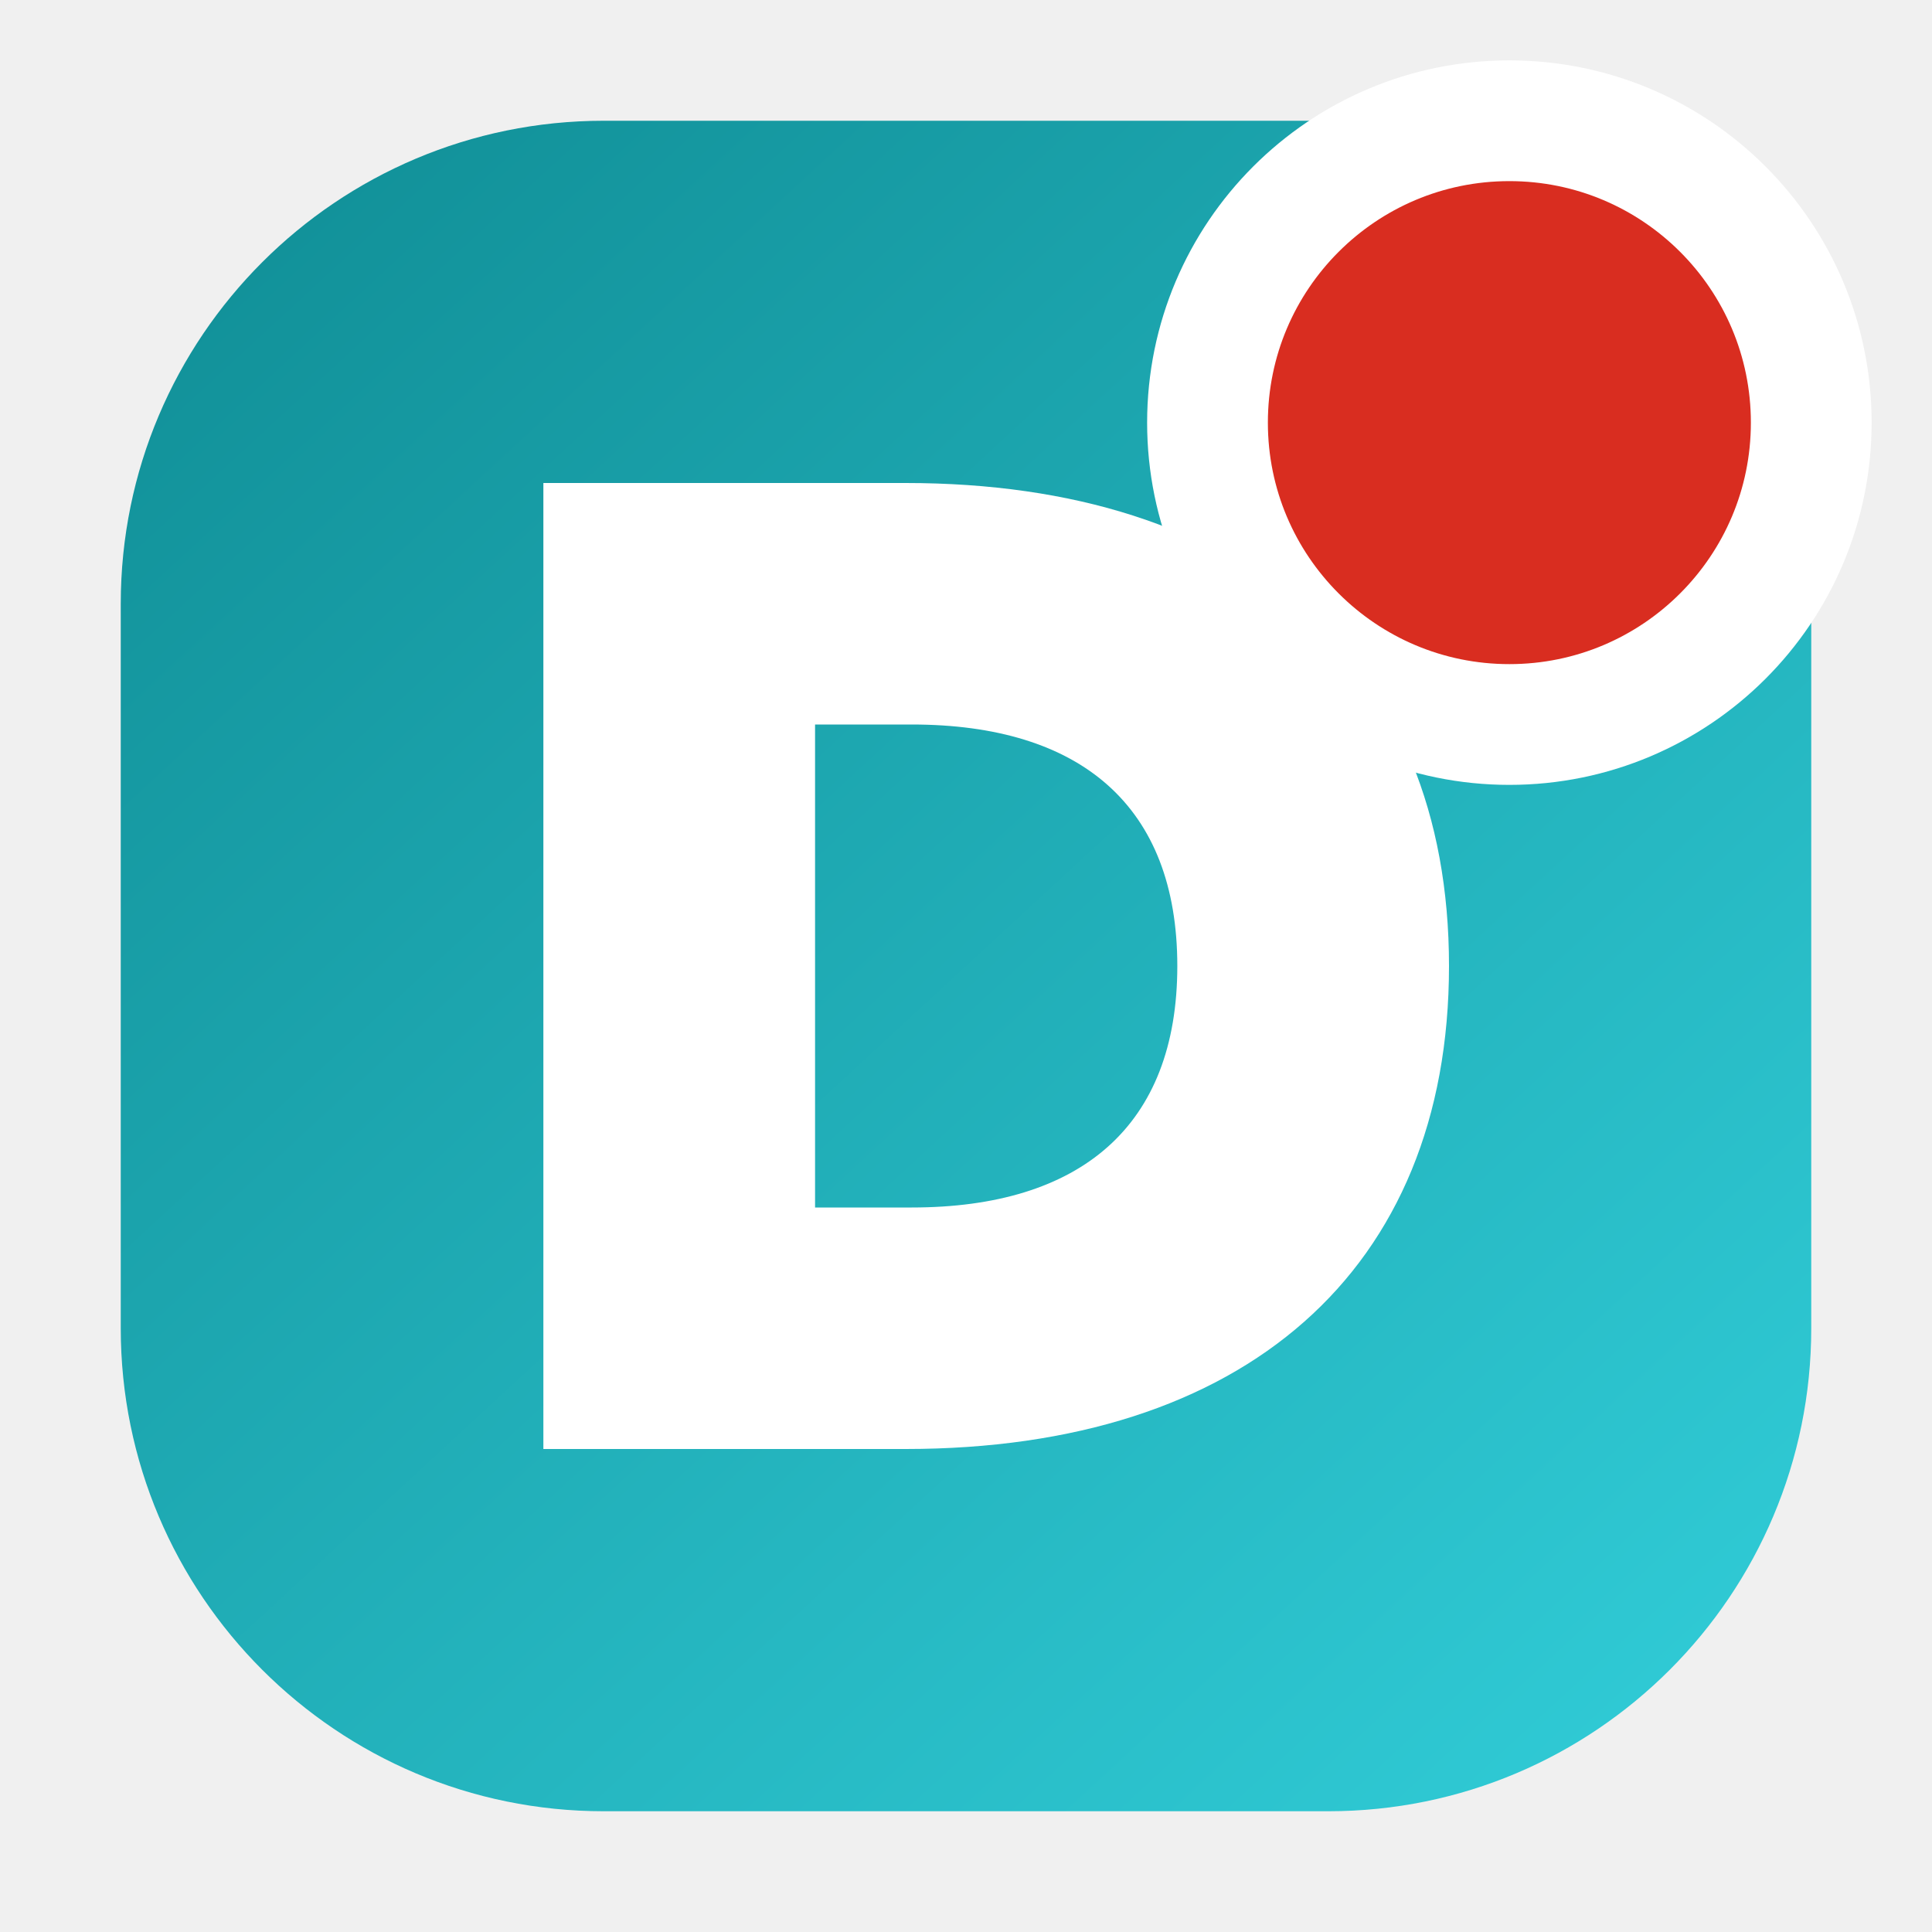
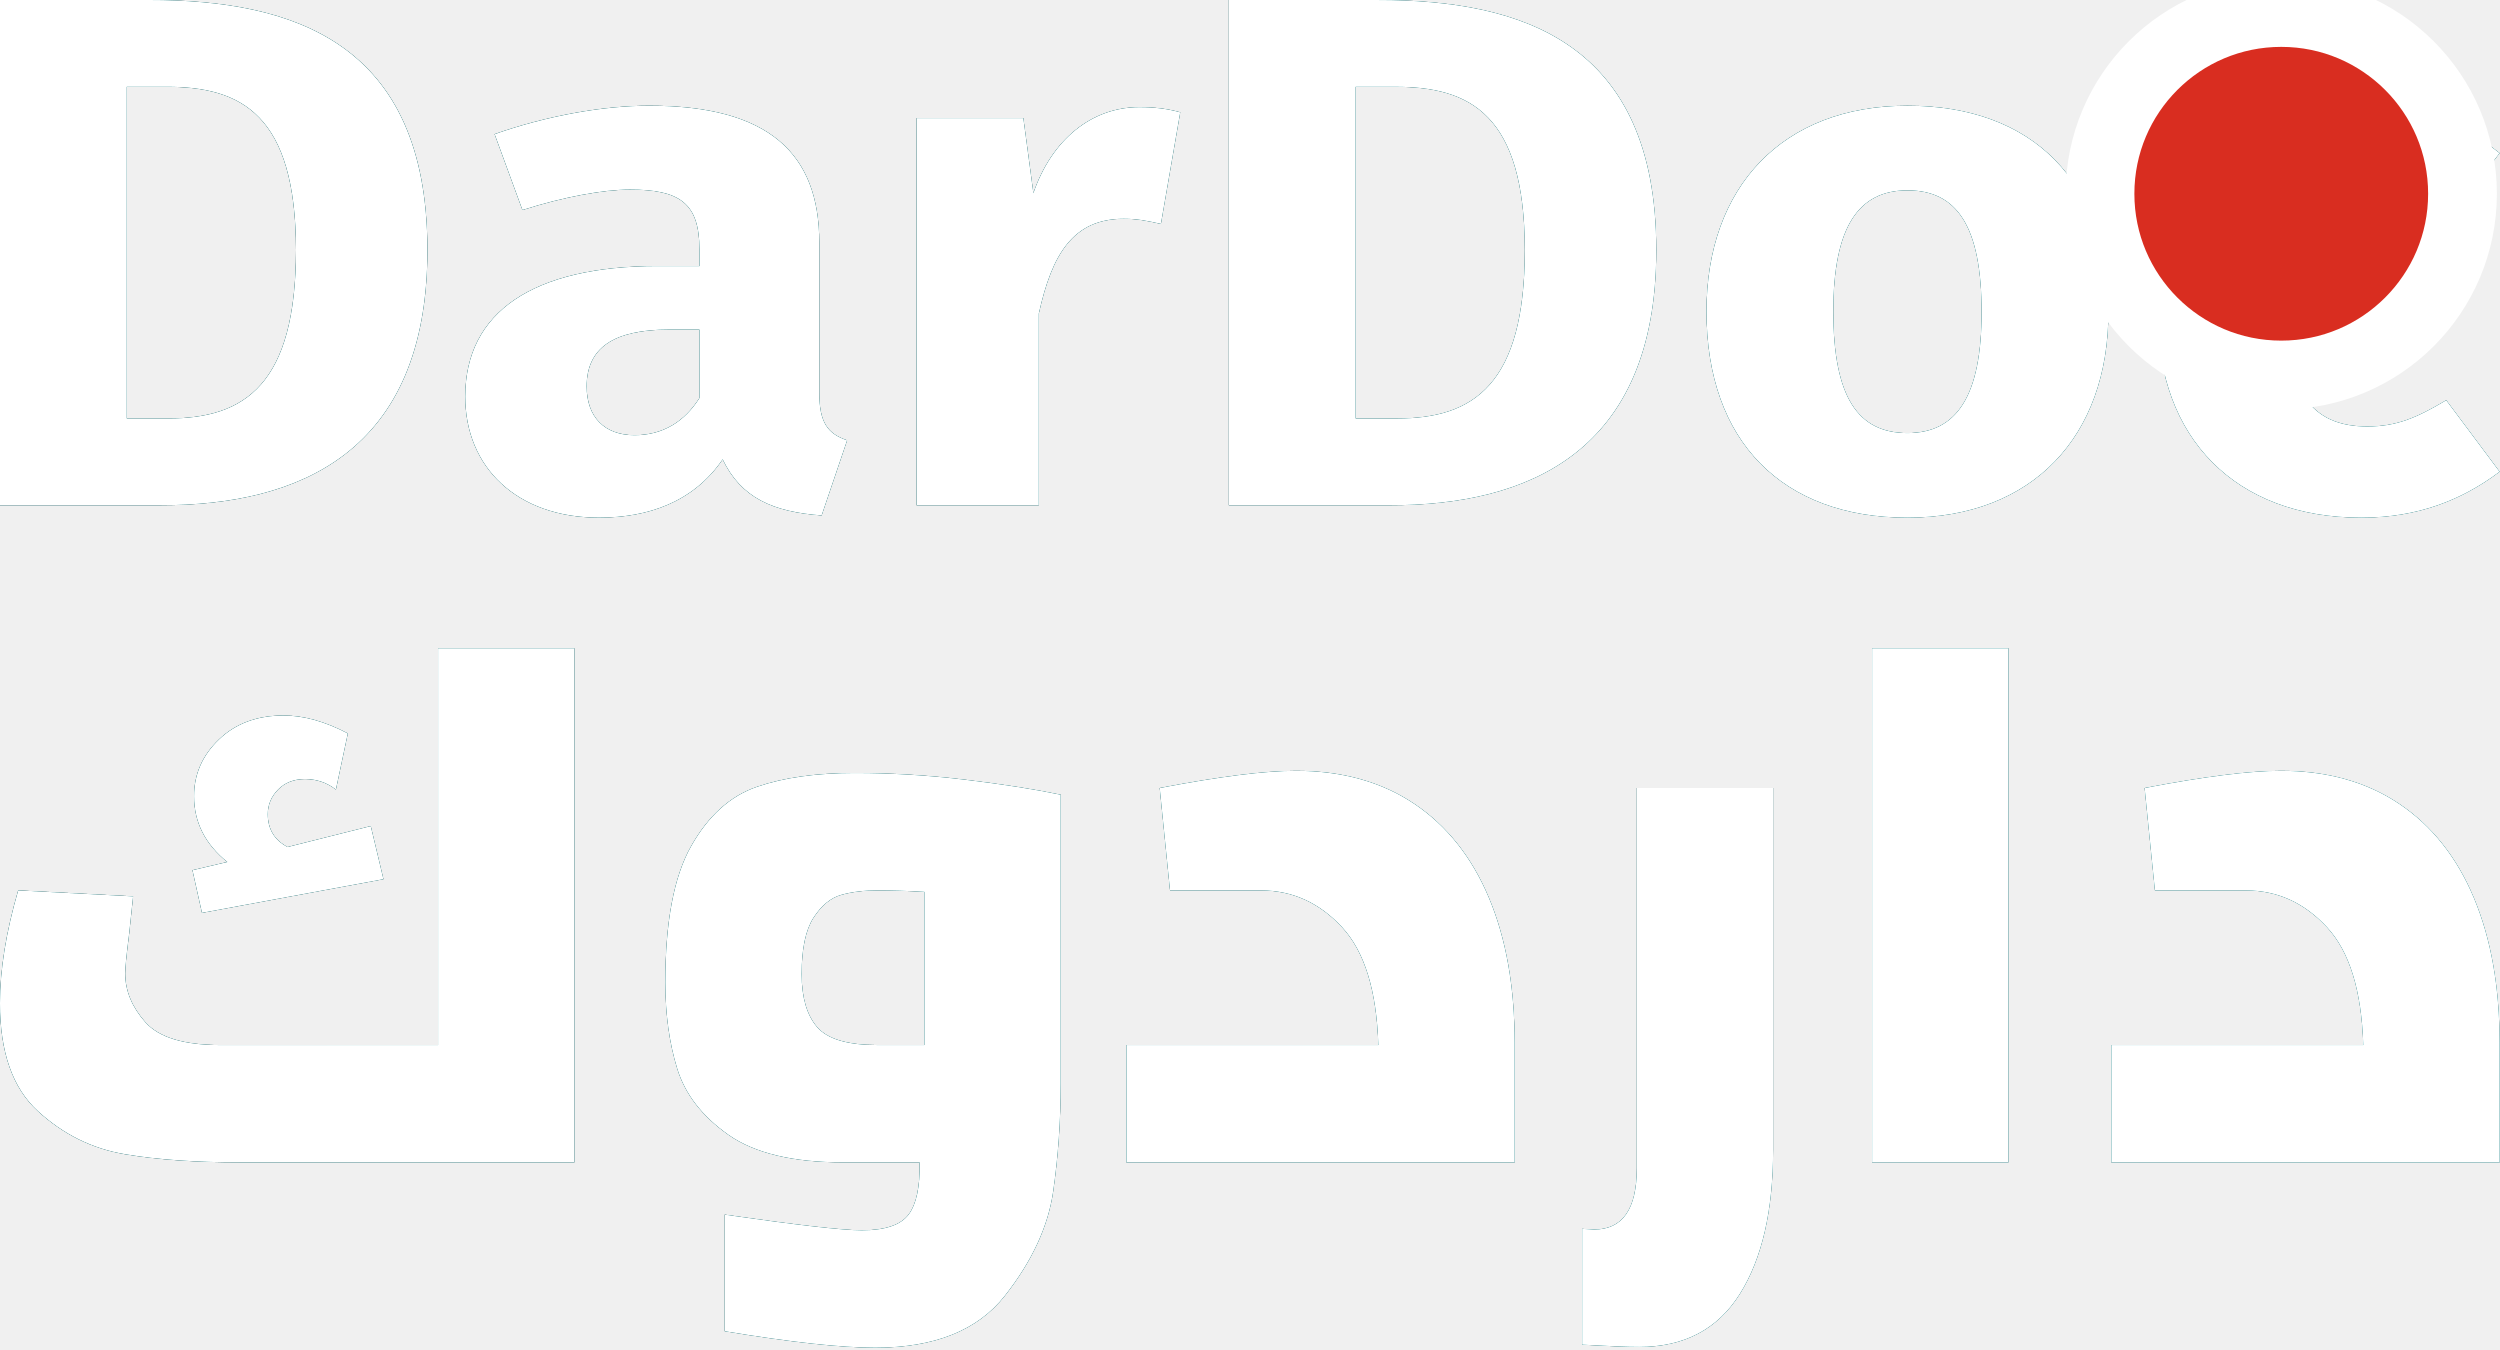
- <svg xmlns="http://www.w3.org/2000/svg" width="64" height="64" viewBox="0 0 64 64" fill="none">
+ <svg xmlns="http://www.w3.org/2000/svg" width="800" height="432" viewBox="0 0 800 432" fill="none">
+   <path d="M40.559 27.769V133.917H53.917C78.403 133.917 94.722 122.956 94.722 80.027C94.722 36.633 77.165 27.769 53.417 27.769H40.559ZM136.765 80.027C136.765 145.109 95.222 161.678 51.44 161.678H0V0H47.734C93.492 0 136.765 13.304 136.765 80.027Z" fill="black" />
+   <path d="M40.559 27.769V133.917H53.917C78.403 133.917 94.722 122.956 94.722 80.027C94.722 36.633 77.165 27.769 53.417 27.769H40.559ZM136.765 80.027C136.765 145.109 95.222 161.678 51.44 161.678H0V0H47.734C93.492 0 136.765 13.304 136.765 80.027Z" fill="url(#paint0_linear_1064_5964)" />
+   <path d="M40.559 27.769V133.917H53.917C78.403 133.917 94.722 122.956 94.722 80.027C94.722 36.633 77.165 27.769 53.417 27.769H40.559ZM136.765 80.027C136.765 145.109 95.222 161.678 51.44 161.678H0V0H47.734C93.492 0 136.765 13.304 136.765 80.027Z" fill="white" />
+   <path d="M223.833 127.377V105.448H214.189C196.378 105.448 187.718 111.281 187.718 123.649C187.718 133.442 193.409 139.274 203.053 139.274C212.213 139.274 219.134 134.842 223.833 127.377ZM271.066 140.906L262.907 164.931C247.326 163.771 237.183 159.338 231.254 146.97C221.848 160.731 207.26 165.635 191.679 165.635C165.463 165.635 148.89 149.538 148.89 126.905C148.89 99.848 170.654 85.152 210.474 85.152H223.833V79.791C223.833 65.087 217.65 60.655 201.577 60.655C193.163 60.655 180.297 62.991 167.193 67.191L158.288 42.926C174.86 37.094 192.917 33.83 207.76 33.83C245.842 33.83 262.169 48.99 262.169 77.688V125.745C262.169 135.306 264.883 138.81 271.066 140.906Z" fill="black" />
+   <path d="M223.833 127.377V105.448H214.189C196.378 105.448 187.718 111.281 187.718 123.649C187.718 133.442 193.409 139.274 203.053 139.274C212.213 139.274 219.134 134.842 223.833 127.377ZM271.066 140.906L262.907 164.931C247.326 163.771 237.183 159.338 231.254 146.97C221.848 160.731 207.26 165.635 191.679 165.635C165.463 165.635 148.89 149.538 148.89 126.905C148.89 99.848 170.654 85.152 210.474 85.152H223.833V79.791C223.833 65.087 217.65 60.655 201.577 60.655C193.163 60.655 180.297 62.991 167.193 67.191L158.288 42.926C174.86 37.094 192.917 33.83 207.76 33.83C245.842 33.83 262.169 48.99 262.169 77.688V125.745C262.169 135.306 264.883 138.81 271.066 140.906Z" fill="url(#paint1_linear_1064_5964)" />
+   <path d="M223.833 127.377V105.448H214.189C196.378 105.448 187.718 111.281 187.718 123.649C187.718 133.442 193.409 139.274 203.053 139.274C212.213 139.274 219.134 134.842 223.833 127.377ZM271.066 140.906L262.907 164.931C247.326 163.771 237.183 159.338 231.254 146.97C221.848 160.731 207.26 165.635 191.679 165.635C165.463 165.635 148.89 149.538 148.89 126.905C148.89 99.848 170.654 85.152 210.474 85.152H223.833V79.791C223.833 65.087 217.65 60.655 201.577 60.655C193.163 60.655 180.297 62.991 167.193 67.191L158.288 42.926C174.86 37.094 192.917 33.83 207.76 33.83C245.842 33.83 262.169 48.99 262.169 77.688V125.745C262.169 135.306 264.883 138.81 271.066 140.906Z" fill="white" />
+   <path d="M377.665 35.944L371.482 71.633C367.275 70.697 364.06 70.001 359.608 70.001C343.289 70.001 336.614 81.433 332.407 100.33V161.684H293.333V37.808H327.462L330.677 61.841C336.614 44.568 349.472 34.304 364.552 34.304C369.505 34.304 373.458 34.776 377.665 35.944Z" fill="black" />
+   <path d="M377.665 35.944L371.482 71.633C367.275 70.697 364.06 70.001 359.608 70.001C343.289 70.001 336.614 81.433 332.407 100.33V161.684H293.333V37.808H327.462L330.677 61.841C336.614 44.568 349.472 34.304 364.552 34.304C369.505 34.304 373.458 34.776 377.665 35.944Z" fill="url(#paint2_linear_1064_5964)" />
+   <path d="M377.665 35.944L371.482 71.633C367.275 70.697 364.06 70.001 359.608 70.001C343.289 70.001 336.614 81.433 332.407 100.33V161.684H293.333V37.808H327.462L330.677 61.841C336.614 44.568 349.472 34.304 364.552 34.304C369.505 34.304 373.458 34.776 377.665 35.944Z" fill="white" />
+   <path d="M433.797 27.776V133.923H447.155C471.633 133.923 487.951 122.963 487.951 80.034C487.951 36.64 470.403 27.776 446.655 27.776H433.797ZM530.003 80.034C530.003 145.116 488.452 161.684 444.678 161.684H393.238V0.007H440.972C486.721 0.007 530.003 13.311 530.003 80.034Z" fill="black" />
+   <path d="M433.797 27.776V133.923H447.155C471.633 133.923 487.951 122.963 487.951 80.034C487.951 36.64 470.403 27.776 446.655 27.776H433.797ZM530.003 80.034C530.003 145.116 488.452 161.684 444.678 161.684H393.238V0.007H440.972C486.721 0.007 530.003 13.311 530.003 80.034Z" fill="url(#paint3_linear_1064_5964)" />
+   <path d="M433.797 27.776V133.923H447.155C471.633 133.923 487.951 122.963 487.951 80.034C487.951 36.64 470.403 27.776 446.655 27.776H433.797ZM530.003 80.034C530.003 145.116 488.452 161.684 444.678 161.684H393.238V0.007H440.972C486.721 0.007 530.003 13.311 530.003 80.034Z" fill="white" />
+   <path d="M586.646 99.626C586.646 127.155 594.559 138.587 610.394 138.587C626.212 138.587 634.125 126.691 634.125 99.858C634.125 72.329 626.212 60.897 610.394 60.897C594.559 60.897 586.646 72.793 586.646 99.626ZM674.684 99.858C674.684 139.516 650.452 165.644 610.394 165.644C570.565 165.644 546.087 141.38 546.087 99.626C546.087 59.968 570.327 33.84 610.394 33.84C650.452 33.84 674.684 58.104 674.684 99.858Z" fill="black" />
+   <path d="M586.646 99.626C586.646 127.155 594.559 138.587 610.394 138.587C626.212 138.587 634.125 126.691 634.125 99.858C634.125 72.329 626.212 60.897 610.394 60.897C594.559 60.897 586.646 72.793 586.646 99.626ZM674.684 99.858C674.684 139.516 650.452 165.644 610.394 165.644C570.565 165.644 546.087 141.38 546.087 99.626C546.087 59.968 570.327 33.84 610.394 33.84C650.452 33.84 674.684 58.104 674.684 99.858Z" fill="url(#paint4_linear_1064_5964)" />
+   <path d="M586.646 99.626C586.646 127.155 594.559 138.587 610.394 138.587C626.212 138.587 634.125 126.691 634.125 99.858C634.125 72.329 626.212 60.897 610.394 60.897C594.559 60.897 586.646 72.793 586.646 99.626ZM674.684 99.858C674.684 139.516 650.452 165.644 610.394 165.644C570.565 165.644 546.087 141.38 546.087 99.626C546.087 59.968 570.327 33.84 610.394 33.84C650.452 33.84 674.684 58.104 674.684 99.858Z" fill="white" />
+   <path d="M799.857 49L783.03 70.929C774.624 64.865 766.957 62.065 758.052 62.065C741.241 62.065 731.598 72.793 731.598 100.562C731.598 128.091 741.979 136.491 757.56 136.491C766.957 136.491 773.386 133.683 782.792 128.091L799.857 150.948C787.729 160.044 773.64 165.644 755.583 165.644C715.271 165.644 690.539 139.987 690.539 100.786C690.539 61.368 715.517 33.84 754.845 33.84C773.14 33.84 787.245 38.968 799.857 49Z" fill="black" />
+   <path d="M799.857 49L783.03 70.929C774.624 64.865 766.957 62.065 758.052 62.065C741.241 62.065 731.598 72.793 731.598 100.562C731.598 128.091 741.979 136.491 757.56 136.491C766.957 136.491 773.386 133.683 782.792 128.091L799.857 150.948C787.729 160.044 773.64 165.644 755.583 165.644C715.271 165.644 690.539 139.987 690.539 100.786C690.539 61.368 715.517 33.84 754.845 33.84C773.14 33.84 787.245 38.968 799.857 49Z" fill="url(#paint5_linear_1064_5964)" />
+   <path d="M799.857 49L783.03 70.929C774.624 64.865 766.957 62.065 758.052 62.065C741.241 62.065 731.598 72.793 731.598 100.562C731.598 128.091 741.979 136.491 757.56 136.491C766.957 136.491 773.386 133.683 782.792 128.091L799.857 150.948C787.729 160.044 773.64 165.644 755.583 165.644C715.271 165.644 690.539 139.987 690.539 100.786C690.539 61.368 715.517 33.84 754.845 33.84C773.14 33.84 787.245 38.968 799.857 49Z" fill="white" />
+   <path d="M122.693 281.337L64.643 292.104L61.601 278.467L72.753 275.838C65.651 270.098 62.109 263.09 62.109 254.791C62.109 247.783 64.766 241.726 70.088 236.629C75.41 231.524 82.298 228.971 90.753 228.971C97.174 228.971 104.021 230.889 111.286 234.71L107.481 252.64C104.603 250.412 101.315 249.291 97.592 249.291C94.049 249.291 91.171 250.412 88.981 252.64C86.784 254.876 85.677 257.513 85.677 260.538C85.677 265.318 87.792 268.83 92.016 271.057L118.634 264.359L122.693 281.337ZM183.785 207.452V371.961H77.066C62.699 371.961 50.317 371.094 39.927 369.331C29.529 367.575 20.279 362.996 12.161 355.586C4.051 348.176 0 336.65 0 321.033C0 310.351 1.935 298.308 5.83 284.926L42.584 286.837L41.321 298.795C40.468 305.486 40.05 309.709 40.05 311.473C40.05 317.05 42.207 322.271 46.512 327.129C50.825 331.994 58.812 334.423 70.473 334.423H140.184V207.452H183.785Z" fill="black" />
+   <path d="M122.693 281.337L64.643 292.104L61.601 278.467L72.753 275.838C65.651 270.098 62.109 263.09 62.109 254.791C62.109 247.783 64.766 241.726 70.088 236.629C75.41 231.524 82.298 228.971 90.753 228.971C97.174 228.971 104.021 230.889 111.286 234.71L107.481 252.64C104.603 250.412 101.315 249.291 97.592 249.291C94.049 249.291 91.171 250.412 88.981 252.64C86.784 254.876 85.677 257.513 85.677 260.538C85.677 265.318 87.792 268.83 92.016 271.057L118.634 264.359L122.693 281.337ZM183.785 207.452V371.961H77.066C62.699 371.961 50.317 371.094 39.927 369.331C29.529 367.575 20.279 362.996 12.161 355.586C4.051 348.176 0 336.65 0 321.033C0 310.351 1.935 298.308 5.83 284.926L42.584 286.837L41.321 298.795C40.468 305.486 40.05 309.709 40.05 311.473C40.05 317.05 42.207 322.271 46.512 327.129C50.825 331.994 58.812 334.423 70.473 334.423H140.184V207.452H183.785Z" fill="url(#paint6_linear_1064_5964)" />
+   <path d="M122.693 281.337L64.643 292.104L61.601 278.467L72.753 275.838C65.651 270.098 62.109 263.09 62.109 254.791C62.109 247.783 64.766 241.726 70.088 236.629C75.41 231.524 82.298 228.971 90.753 228.971C97.174 228.971 104.021 230.889 111.286 234.71L107.481 252.64C104.603 250.412 101.315 249.291 97.592 249.291C94.049 249.291 91.171 250.412 88.981 252.64C86.784 254.876 85.677 257.513 85.677 260.538C85.677 265.318 87.792 268.83 92.016 271.057L118.634 264.359L122.693 281.337ZM183.785 207.452V371.961H77.066C62.699 371.961 50.317 371.094 39.927 369.331C29.529 367.575 20.279 362.996 12.161 355.586C4.051 348.176 0 336.65 0 321.033C0 310.351 1.935 298.308 5.83 284.926L42.584 286.837L41.321 298.795C40.468 305.486 40.05 309.709 40.05 311.473C40.05 317.05 42.207 322.271 46.512 327.129C50.825 331.994 58.812 334.423 70.473 334.423H140.184V207.452H183.785Z" fill="white" />
+   <path d="M261.46 328.674C264.757 332.495 271.137 334.414 280.6 334.414H295.811V285.389C290.399 285.072 285.413 284.917 280.854 284.917C276.459 284.917 272.572 285.389 269.193 286.348C265.806 287.3 262.854 289.736 260.32 293.642C257.786 297.556 256.515 303.566 256.515 311.696C256.515 319.183 258.164 324.845 261.46 328.674ZM337.001 381.28C335.394 392.434 330.244 403.557 321.544 414.634C312.835 425.71 299.018 431.256 280.091 431.256C269.103 431.256 253.055 429.493 231.923 425.989V388.69C255.08 392.032 269.701 393.71 275.786 393.71C283.216 393.71 288.201 392.032 290.743 388.69C293.277 385.341 294.45 379.757 294.286 371.952H269.956C253.727 371.952 241.435 369.005 233.071 363.103C224.706 357.209 219.253 350.155 216.719 341.948C214.185 333.733 212.914 324.528 212.914 314.334C212.914 295.035 215.662 280.531 221.156 270.809C226.642 261.086 233.661 254.743 242.189 251.804C250.726 248.849 261.165 247.371 273.498 247.371C285.331 247.371 297.164 248.091 308.989 249.53C320.814 250.961 330.958 252.554 339.412 254.31V346.844C339.412 358.648 338.609 370.119 337.001 381.28Z" fill="black" />
+   <path d="M261.46 328.674C264.757 332.495 271.137 334.414 280.6 334.414H295.811V285.389C290.399 285.072 285.413 284.917 280.854 284.917C276.459 284.917 272.572 285.389 269.193 286.348C265.806 287.3 262.854 289.736 260.32 293.642C257.786 297.556 256.515 303.566 256.515 311.696C256.515 319.183 258.164 324.845 261.46 328.674ZM337.001 381.28C335.394 392.434 330.244 403.557 321.544 414.634C312.835 425.71 299.018 431.256 280.091 431.256C269.103 431.256 253.055 429.493 231.923 425.989V388.69C255.08 392.032 269.701 393.71 275.786 393.71C283.216 393.71 288.201 392.032 290.743 388.69C293.277 385.341 294.45 379.757 294.286 371.952H269.956C253.727 371.952 241.435 369.005 233.071 363.103C224.706 357.209 219.253 350.155 216.719 341.948C214.185 333.733 212.914 324.528 212.914 314.334C212.914 295.035 215.662 280.531 221.156 270.809C226.642 261.086 233.661 254.743 242.189 251.804C250.726 248.849 261.165 247.371 273.498 247.371C285.331 247.371 297.164 248.091 308.989 249.53C320.814 250.961 330.958 252.554 339.412 254.31V346.844C339.412 358.648 338.609 370.119 337.001 381.28Z" fill="url(#paint7_linear_1064_5964)" />
+   <path d="M261.46 328.674C264.757 332.495 271.137 334.414 280.6 334.414H295.811V285.389C290.399 285.072 285.413 284.917 280.854 284.917C276.459 284.917 272.572 285.389 269.193 286.348C265.806 287.3 262.854 289.736 260.32 293.642C257.786 297.556 256.515 303.566 256.515 311.696C256.515 319.183 258.164 324.845 261.46 328.674ZM337.001 381.28C335.394 392.434 330.244 403.557 321.544 414.634C312.835 425.71 299.018 431.256 280.091 431.256C269.103 431.256 253.055 429.493 231.923 425.989V388.69C255.08 392.032 269.701 393.71 275.786 393.71C283.216 393.71 288.201 392.032 290.743 388.69C293.277 385.341 294.45 379.757 294.286 371.952H269.956C253.727 371.952 241.435 369.005 233.071 363.103C224.706 357.209 219.253 350.155 216.719 341.948C214.185 333.733 212.914 324.528 212.914 314.334C212.914 295.035 215.662 280.531 221.156 270.809C226.642 261.086 233.661 254.743 242.189 251.804C250.726 248.849 261.165 247.371 273.498 247.371C285.331 247.371 297.164 248.091 308.989 249.53C320.814 250.961 330.958 252.554 339.412 254.31V346.844C339.412 358.648 338.609 370.119 337.001 381.28Z" fill="white" />
+   <path d="M452.487 257.188C462.959 264.204 470.946 274.244 476.448 287.316C481.934 300.389 484.681 315.851 484.681 333.711V371.961H360.463V334.423H441.072C440.572 317.05 436.677 304.449 429.42 296.645C422.154 288.832 413.527 284.926 403.556 284.926H374.412L371.115 252.168C390.206 248.502 404.745 246.669 414.716 246.669C429.42 246.669 442.007 250.18 452.487 257.188Z" fill="black" />
+   <path d="M452.487 257.188C462.959 264.204 470.946 274.244 476.448 287.316C481.934 300.389 484.681 315.851 484.681 333.711V371.961H360.463V334.423H441.072C440.572 317.05 436.677 304.449 429.42 296.645C422.154 288.832 413.527 284.926 403.556 284.926H374.412L371.115 252.168C390.206 248.502 404.745 246.669 414.716 246.669C429.42 246.669 442.007 250.18 452.487 257.188Z" fill="url(#paint8_linear_1064_5964)" />
+   <path d="M452.487 257.188C462.959 264.204 470.946 274.244 476.448 287.316C481.934 300.389 484.681 315.851 484.681 333.711V371.961H360.463V334.423H441.072C440.572 317.05 436.677 304.449 429.42 296.645C422.154 288.832 413.527 284.926 403.556 284.926H374.412L371.115 252.168C390.206 248.502 404.745 246.669 414.716 246.669C429.42 246.669 442.007 250.18 452.487 257.188Z" fill="white" />
+   <path d="M506.299 430.291V393.232L510.104 393.464C519.231 393.464 523.791 386.936 523.791 373.864V252.153H567.392V367.885C567.392 387.331 563.849 402.716 556.748 414.032C549.646 425.348 538.92 431.01 524.553 431.01C520.83 431.01 514.746 430.771 506.299 430.291Z" fill="black" />
+   <path d="M506.299 430.291V393.232L510.104 393.464C519.231 393.464 523.791 386.936 523.791 373.864V252.153H567.392V367.885C567.392 387.331 563.849 402.716 556.748 414.032C549.646 425.348 538.92 431.01 524.553 431.01C520.83 431.01 514.746 430.771 506.299 430.291Z" fill="url(#paint9_linear_1064_5964)" />
+   <path d="M506.299 430.291V393.232L510.104 393.464C519.231 393.464 523.791 386.936 523.791 373.864V252.153H567.392V367.885C567.392 387.331 563.849 402.716 556.748 414.032C549.646 425.348 538.92 431.01 524.553 431.01C520.83 431.01 514.746 430.771 506.299 430.291Z" fill="white" />
+   <path d="M599.081 207.451H642.682V371.96H599.081V207.451Z" fill="black" />
+   <path d="M599.081 207.451H642.682V371.96H599.081V207.451Z" fill="url(#paint10_linear_1064_5964)" />
+   <path d="M599.081 207.451H642.682V371.96H599.081V207.451Z" fill="white" />
+   <path d="M767.66 257.188C778.132 264.204 786.127 274.244 791.621 287.316C797.107 300.389 799.863 315.851 799.863 333.711V371.961H675.645V334.423H756.254C755.753 317.05 751.858 304.449 744.593 296.645C737.327 288.832 728.709 284.926 718.737 284.926H689.585L686.289 252.168C705.379 248.502 719.918 246.669 729.898 246.669C744.593 246.669 757.188 250.18 767.66 257.188Z" fill="black" />
+   <path d="M767.66 257.188C778.132 264.204 786.127 274.244 791.621 287.316C797.107 300.389 799.863 315.851 799.863 333.711V371.961H675.645V334.423H756.254C755.753 317.05 751.858 304.449 744.593 296.645C737.327 288.832 728.709 284.926 718.737 284.926H689.585L686.289 252.168C705.379 248.502 719.918 246.669 729.898 246.669C744.593 246.669 757.188 250.18 767.66 257.188Z" fill="url(#paint11_linear_1064_5964)" />
+   <path d="M767.66 257.188C778.132 264.204 786.127 274.244 791.621 287.316C797.107 300.389 799.863 315.851 799.863 333.711V371.961H675.645V334.423H756.254C755.753 317.05 751.858 304.449 744.593 296.645C737.327 288.832 728.709 284.926 718.737 284.926H689.585L686.289 252.168C705.379 248.502 719.918 246.669 729.898 246.669C744.593 246.669 757.188 250.18 767.66 257.188Z" fill="white" />
  <defs>
-     <linearGradient id="dardoc" x1="8" y1="6" x2="56" y2="58" gradientUnits="userSpaceOnUse">
+     <linearGradient id="paint0_linear_1064_5964" x1="170.467" y1="-9.94043e-06" x2="991.907" y2="521.055" gradientUnits="userSpaceOnUse">
+       <stop stop-color="#119098" />
+       <stop offset="1" stop-color="#30CBD6" />
+     </linearGradient>
+     <linearGradient id="paint1_linear_1064_5964" x1="170.467" y1="-9.94043e-06" x2="991.907" y2="521.055" gradientUnits="userSpaceOnUse">
+       <stop stop-color="#119098" />
+       <stop offset="1" stop-color="#30CBD6" />
+     </linearGradient>
+     <linearGradient id="paint2_linear_1064_5964" x1="170.467" y1="-9.94043e-06" x2="991.907" y2="521.055" gradientUnits="userSpaceOnUse">
+       <stop stop-color="#119098" />
+       <stop offset="1" stop-color="#30CBD6" />
+     </linearGradient>
+     <linearGradient id="paint3_linear_1064_5964" x1="170.467" y1="-9.94043e-06" x2="991.907" y2="521.055" gradientUnits="userSpaceOnUse">
+       <stop stop-color="#119098" />
+       <stop offset="1" stop-color="#30CBD6" />
+     </linearGradient>
+     <linearGradient id="paint4_linear_1064_5964" x1="170.467" y1="-9.94043e-06" x2="991.907" y2="521.055" gradientUnits="userSpaceOnUse">
+       <stop stop-color="#119098" />
+       <stop offset="1" stop-color="#30CBD6" />
+     </linearGradient>
+     <linearGradient id="paint5_linear_1064_5964" x1="170.467" y1="-9.94043e-06" x2="991.907" y2="521.055" gradientUnits="userSpaceOnUse">
+       <stop stop-color="#119098" />
+       <stop offset="1" stop-color="#30CBD6" />
+     </linearGradient>
+     <linearGradient id="paint6_linear_1064_5964" x1="170.467" y1="-9.94043e-06" x2="991.907" y2="521.055" gradientUnits="userSpaceOnUse">
+       <stop stop-color="#119098" />
+       <stop offset="1" stop-color="#30CBD6" />
+     </linearGradient>
+     <linearGradient id="paint7_linear_1064_5964" x1="170.467" y1="-9.94043e-06" x2="991.907" y2="521.055" gradientUnits="userSpaceOnUse">
+       <stop stop-color="#119098" />
+       <stop offset="1" stop-color="#30CBD6" />
+     </linearGradient>
+     <linearGradient id="paint8_linear_1064_5964" x1="170.467" y1="-9.94043e-06" x2="991.907" y2="521.055" gradientUnits="userSpaceOnUse">
+       <stop stop-color="#119098" />
+       <stop offset="1" stop-color="#30CBD6" />
+     </linearGradient>
+     <linearGradient id="paint9_linear_1064_5964" x1="170.467" y1="-9.94043e-06" x2="991.907" y2="521.055" gradientUnits="userSpaceOnUse">
+       <stop stop-color="#119098" />
+       <stop offset="1" stop-color="#30CBD6" />
+     </linearGradient>
+     <linearGradient id="paint10_linear_1064_5964" x1="170.467" y1="-9.94043e-06" x2="991.907" y2="521.055" gradientUnits="userSpaceOnUse">
+       <stop stop-color="#119098" />
+       <stop offset="1" stop-color="#30CBD6" />
+     </linearGradient>
+     <linearGradient id="paint11_linear_1064_5964" x1="170.467" y1="-9.94043e-06" x2="991.907" y2="521.055" gradientUnits="userSpaceOnUse">
      <stop stop-color="#119098" />
      <stop offset="1" stop-color="#30CBD6" />
    </linearGradient>
  </defs>
-   <rect x="4" y="4" width="56" height="56" rx="16" fill="url(#dardoc)" />
-   <path d="M18 16H30C41.2 16 48 21.9 48 32C48 42.1 41.2 48 30 48H18V16ZM27 24V40H30.2C35.8 40 39 37.3 39 32C39 26.7 35.8 24 30.2 24H27Z" fill="white" />
-   <circle cx="50" cy="14" r="10" fill="#D92D20" stroke="white" stroke-width="4" />
- </svg>
+   <circle cx="730" cy="62" r="58" fill="#D92D20" stroke="white" stroke-width="22" />\n</svg>
